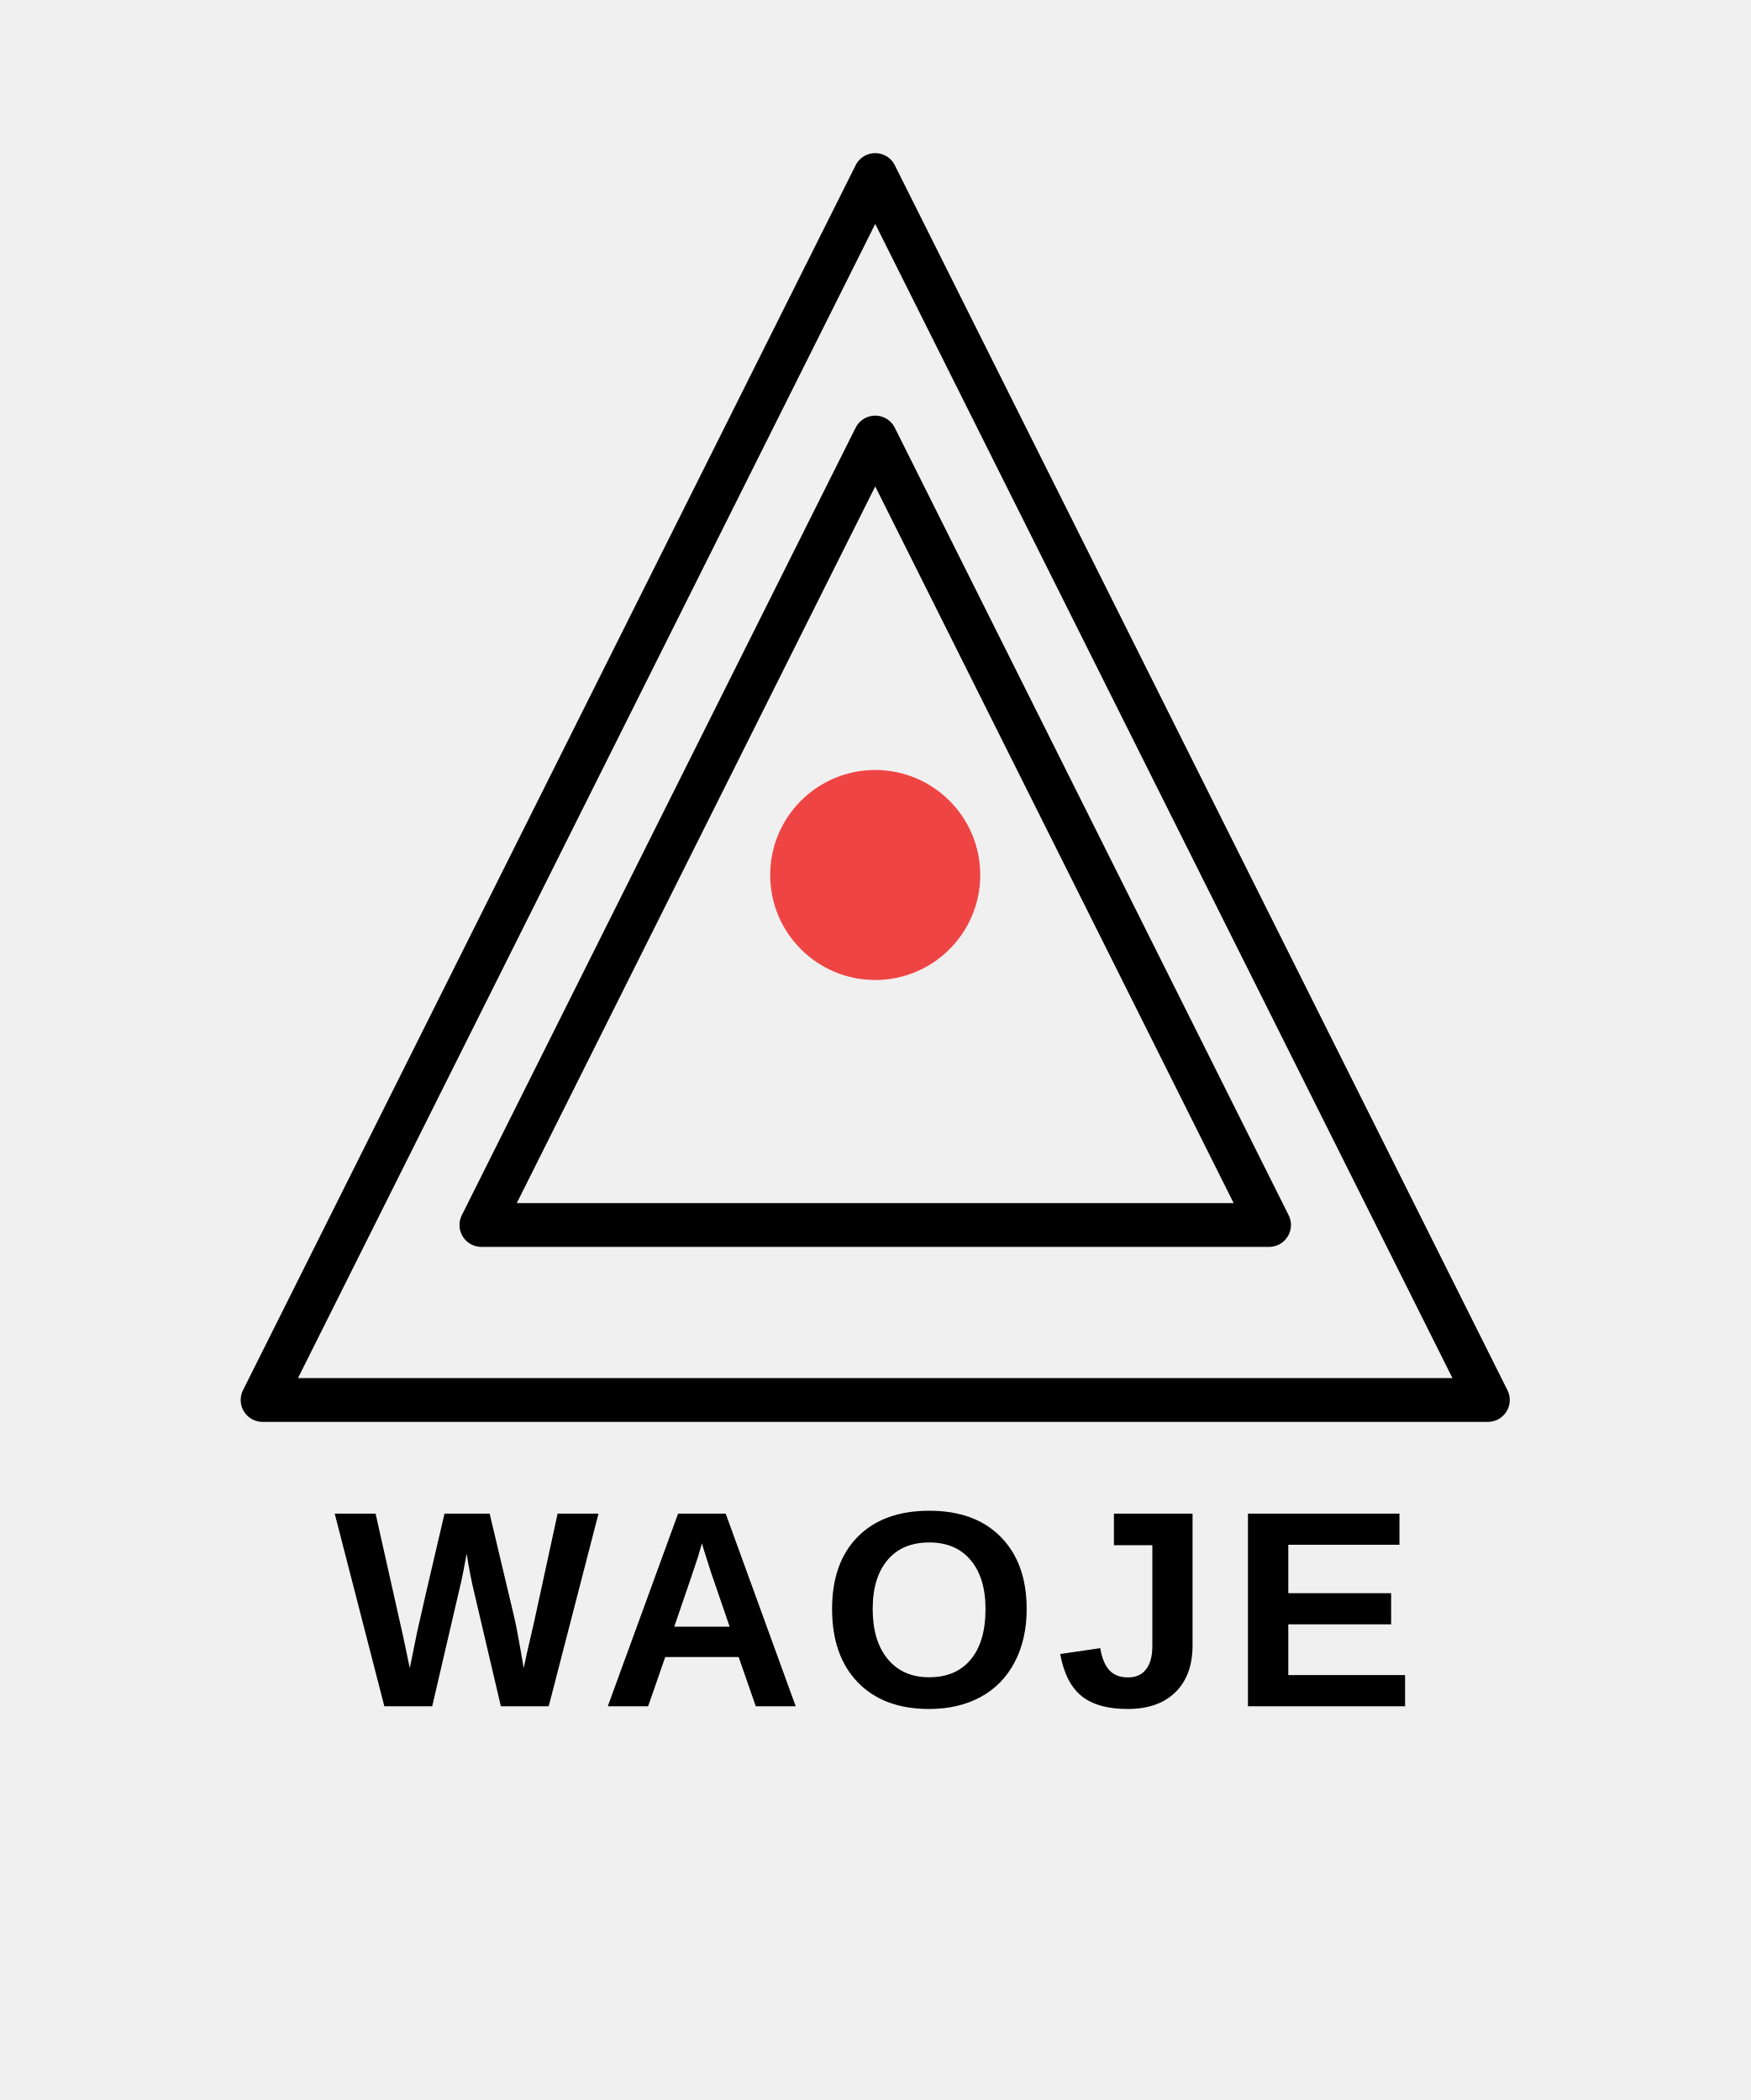
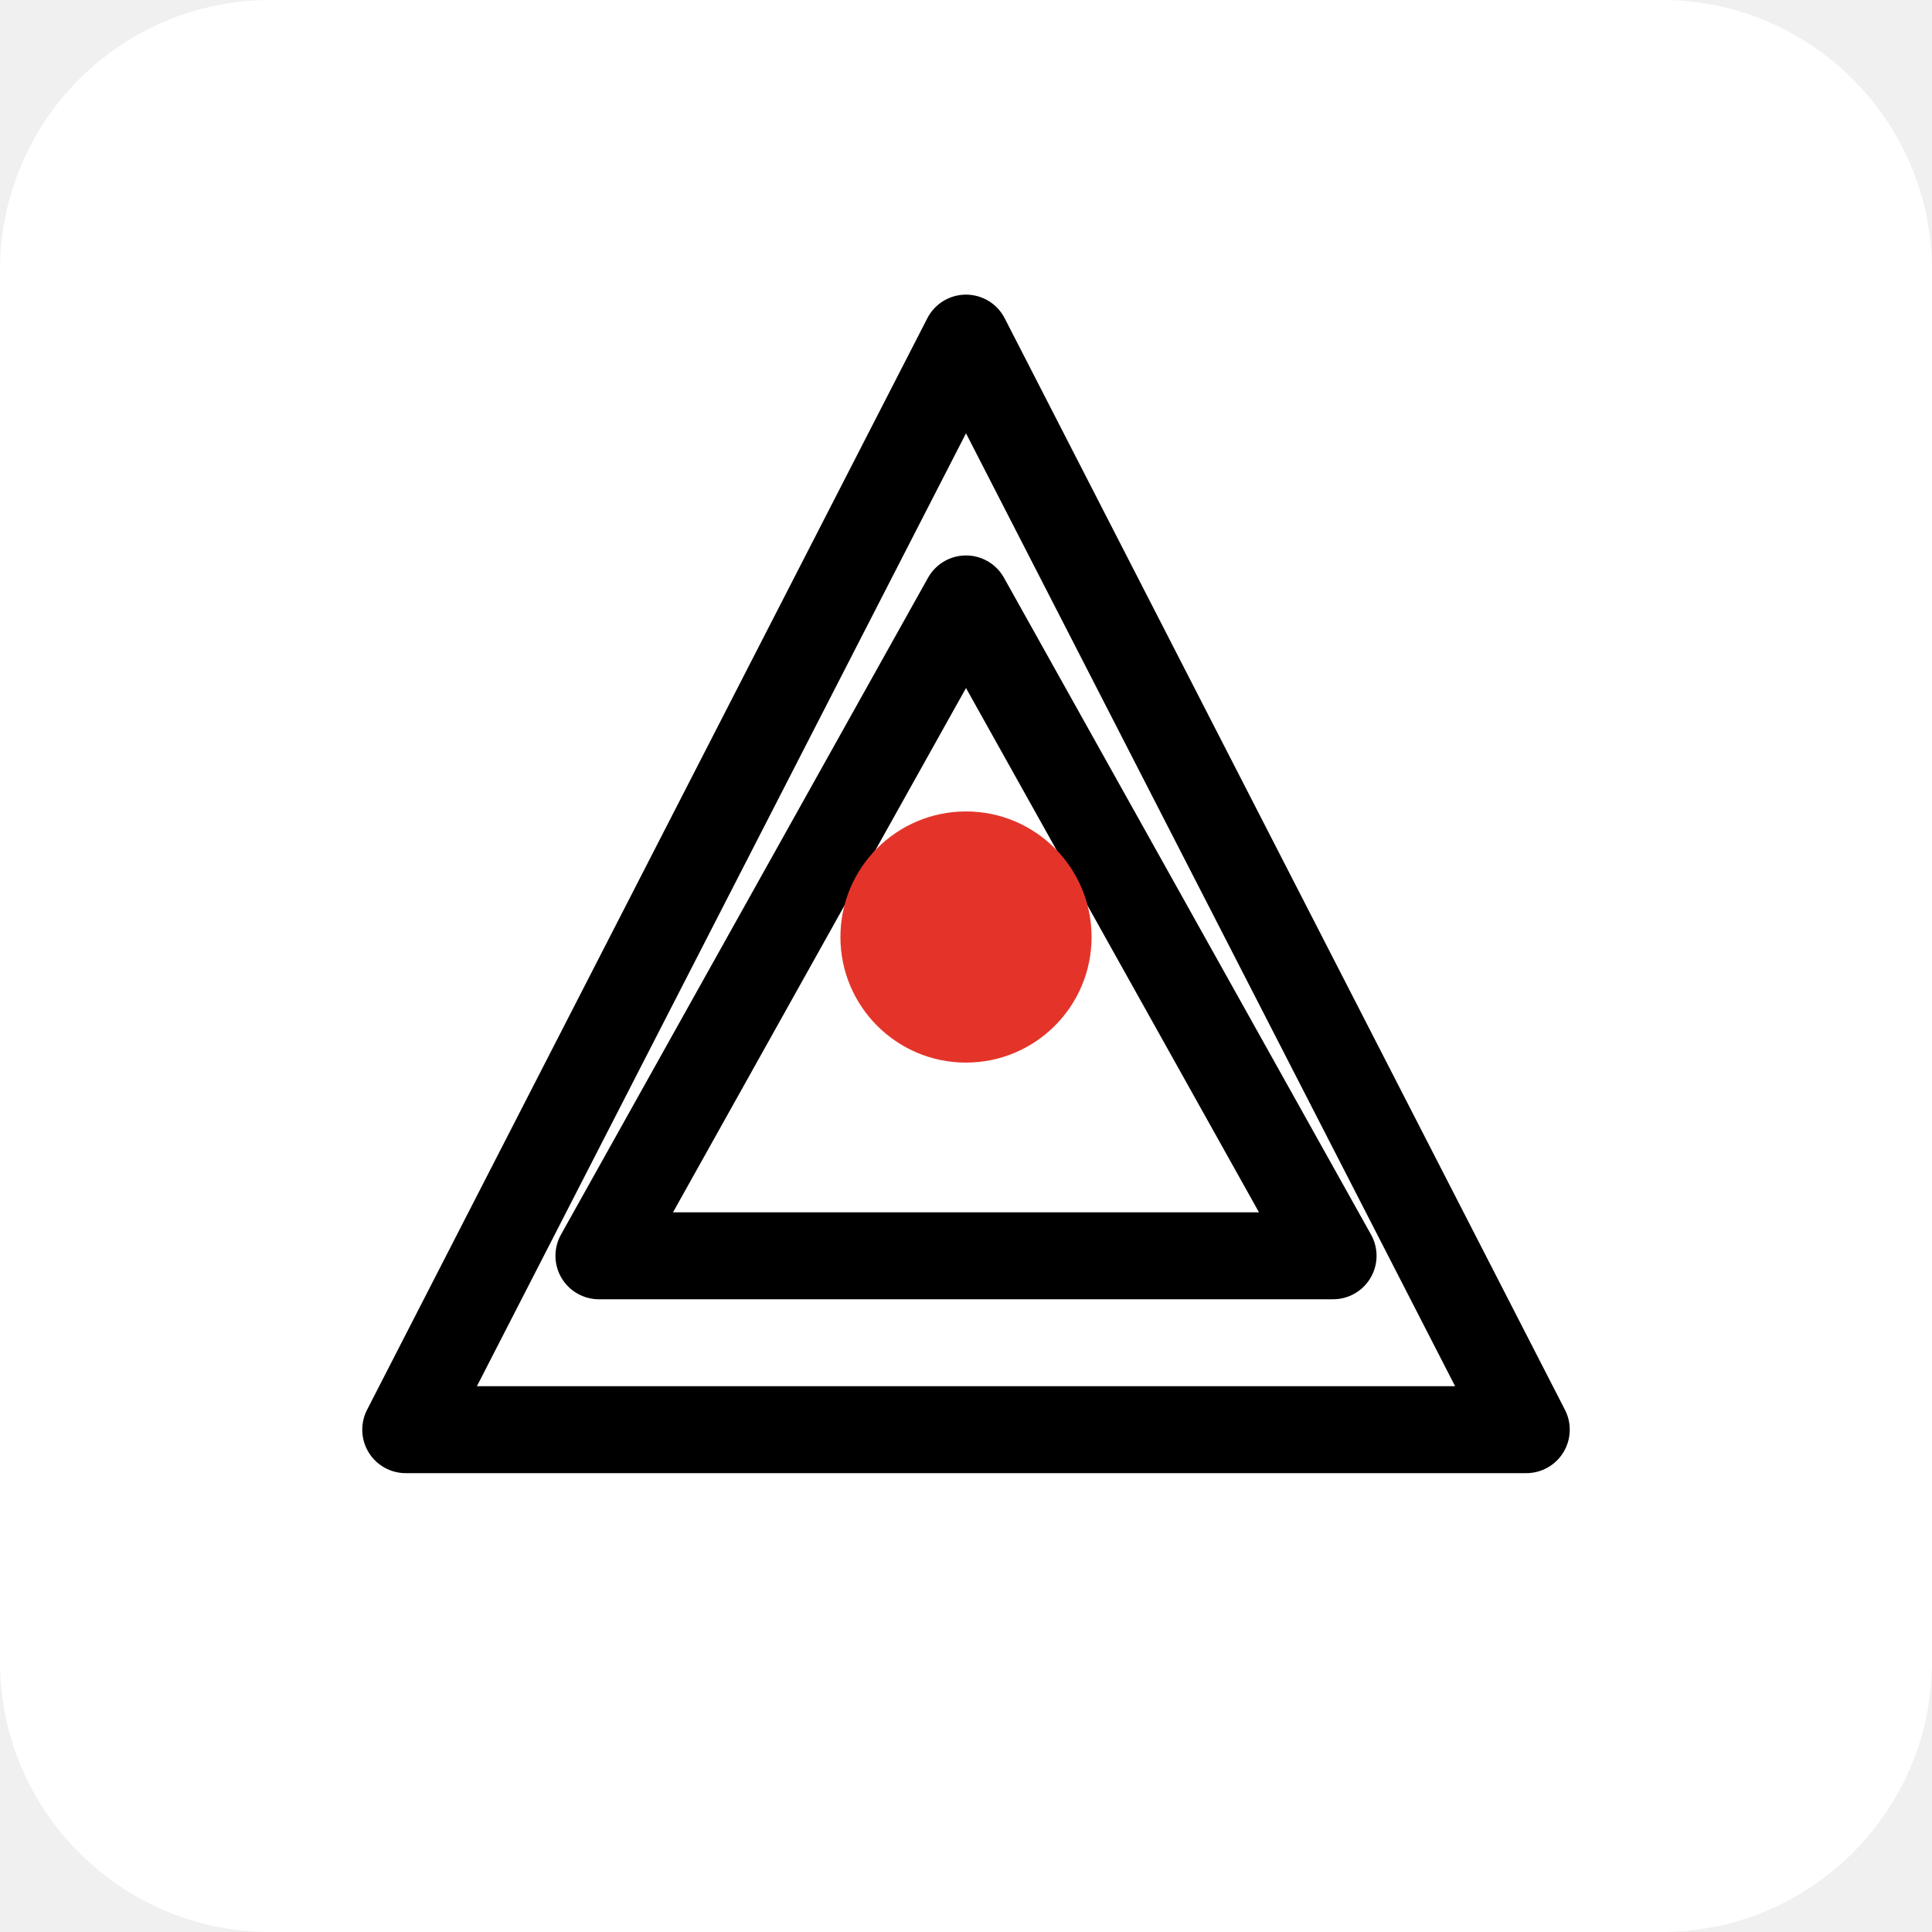
- <svg xmlns="http://www.w3.org/2000/svg" viewBox="0 0 200 240">
-   <path d="M 100 20 L 30 160 L 170 160 Z" fill="none" stroke="#000000" stroke-width="5" stroke-linejoin="round" />
-   <path d="M 100 50 L 55 140 L 145 140 Z" fill="none" stroke="#000000" stroke-width="5" stroke-linejoin="round" />
-   <circle cx="100" cy="100" r="12" fill="#EF4444" />
-   <text x="100" y="195" font-family="Arial, sans-serif" font-size="32" font-weight="bold" text-anchor="middle" fill="#000000" letter-spacing="2">WAOJE</text>
+ <svg xmlns="http://www.w3.org/2000/svg" viewBox="0 0 200 200">
+   <rect width="200" height="200" rx="28" fill="#ffffff" />
+   <g transform="translate(0, -10)">
+     <path d="M 100 45 L 42 158 L 158 158 Z" fill="none" stroke="#000000" stroke-width="9" stroke-linejoin="round" />
+     <path d="M 100 72 L 62 140 L 138 140 Z" fill="none" stroke="#000000" stroke-width="9" stroke-linejoin="round" />
+     <circle cx="100" cy="107" r="13" fill="#E4342A" />
+   </g>
</svg>
